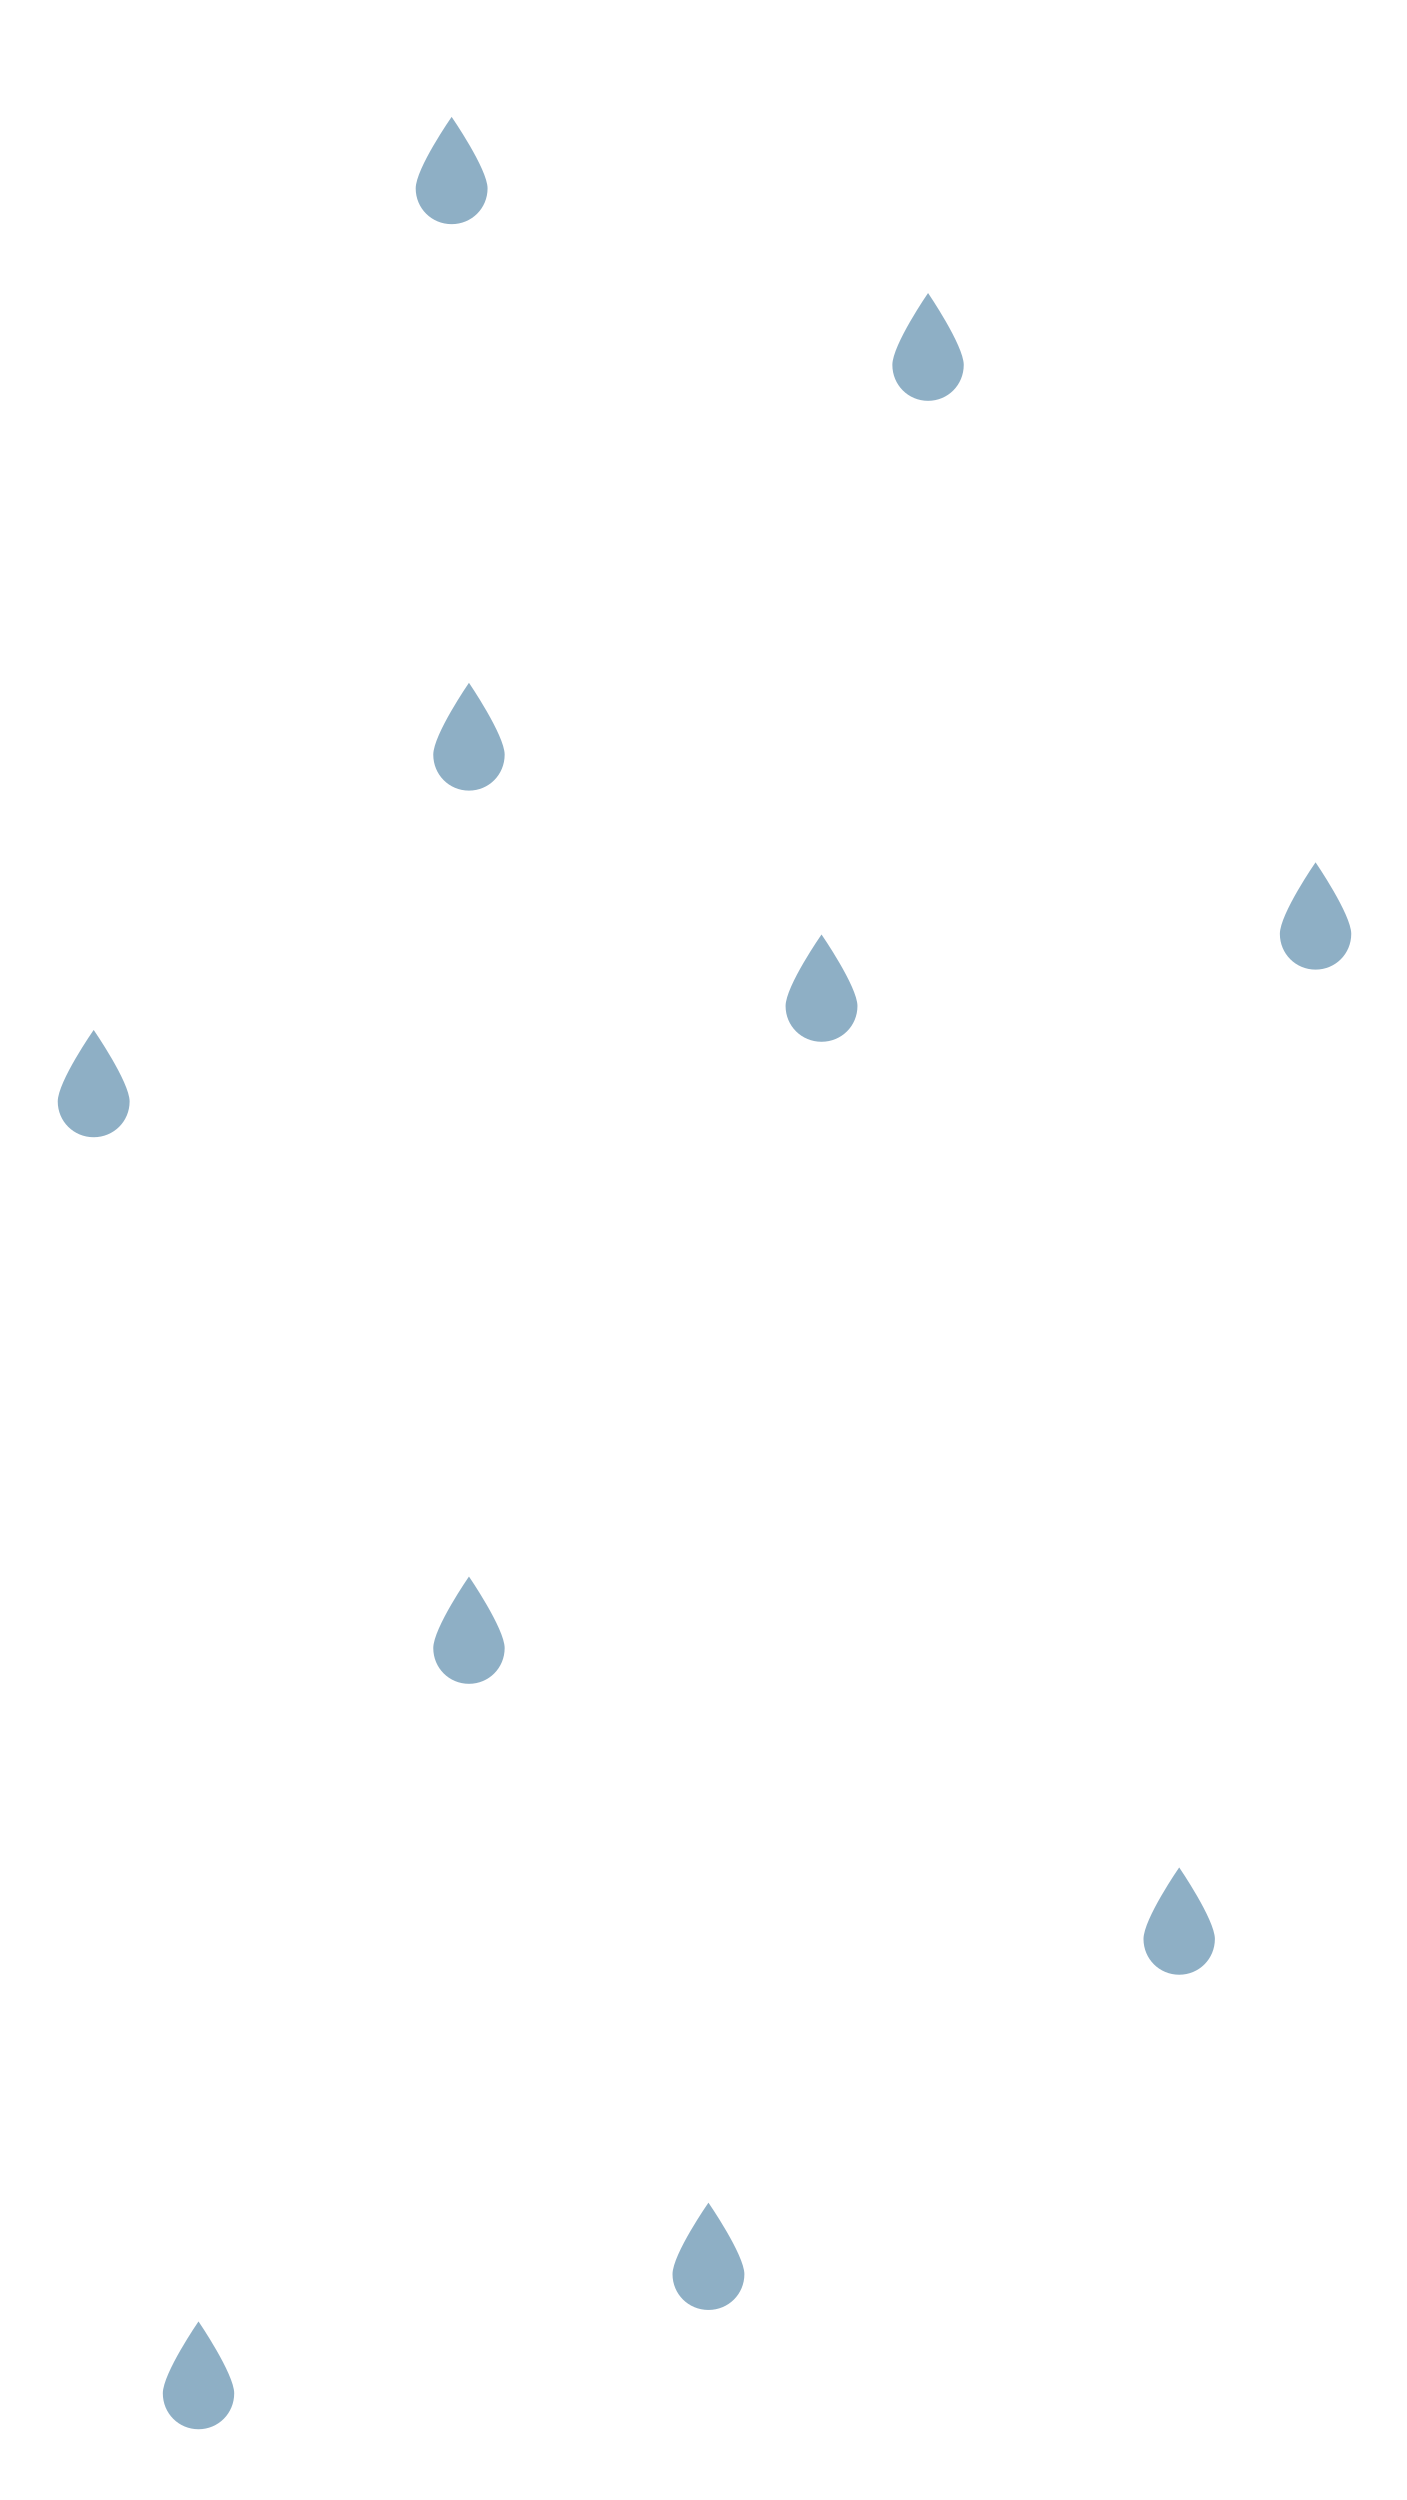
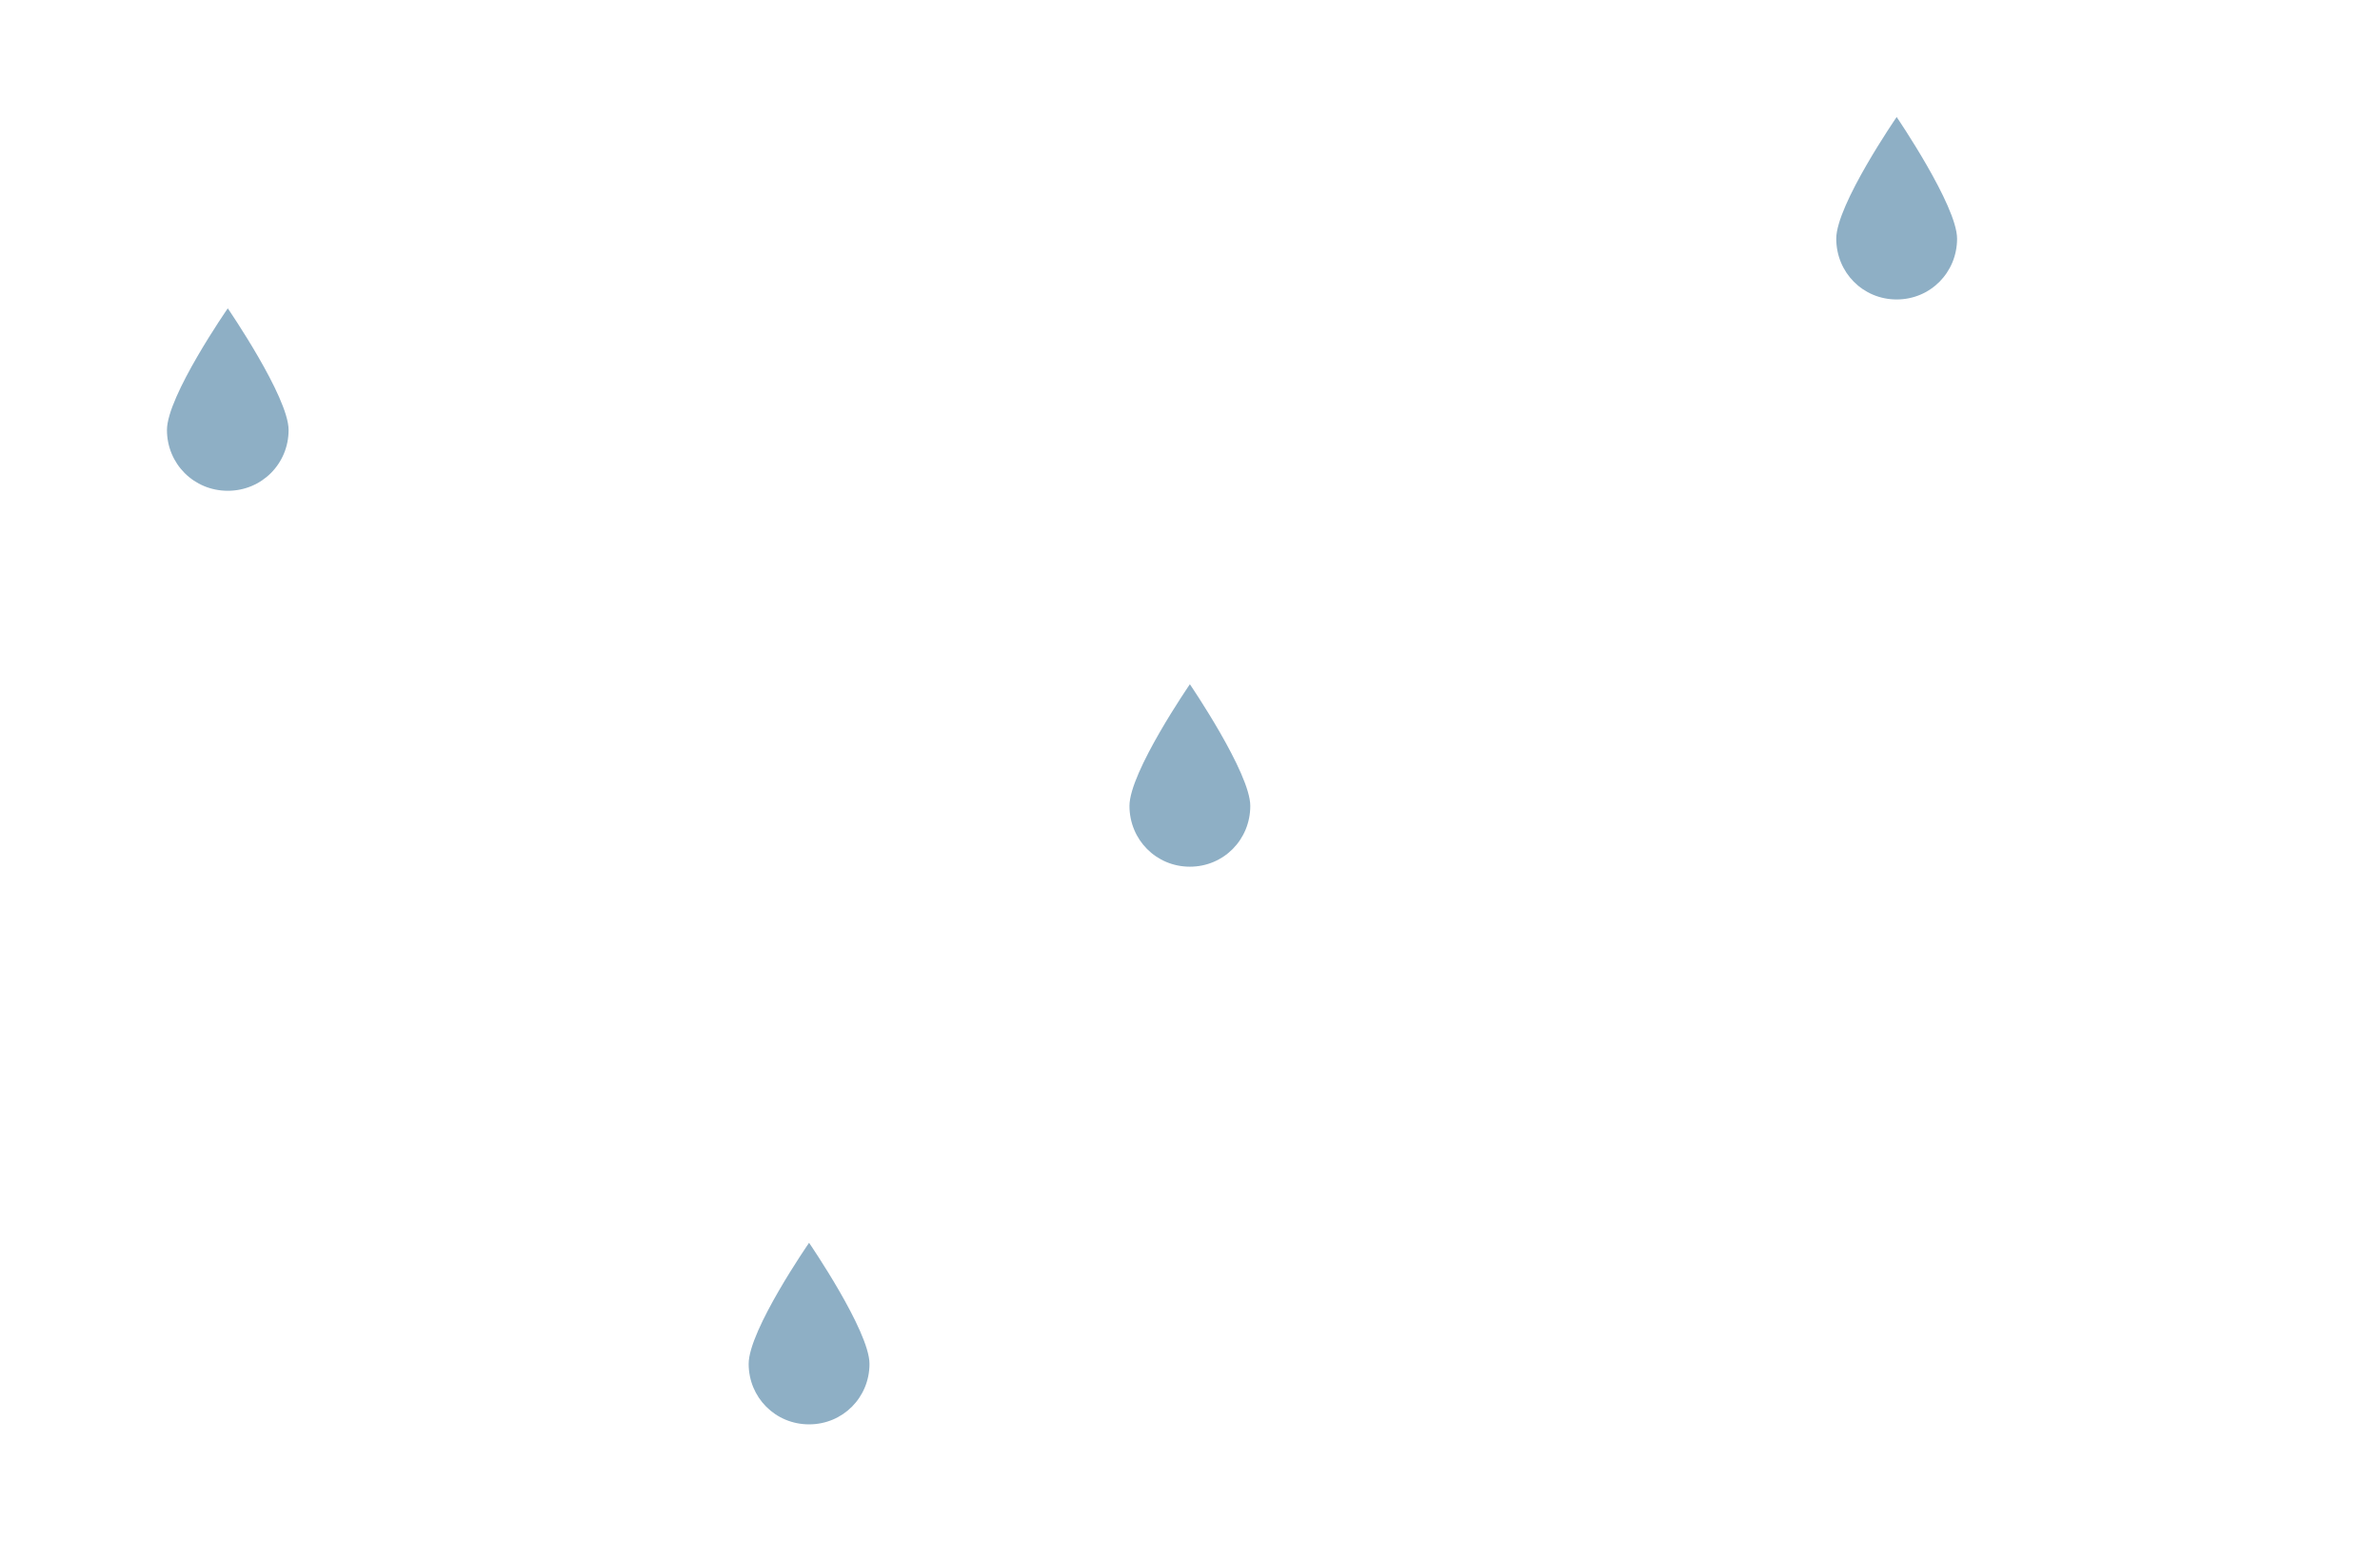
- <svg xmlns="http://www.w3.org/2000/svg" width="2475" height="4400" xml:space="preserve" overflow="hidden">
+ <svg xmlns="http://www.w3.org/2000/svg" width="2475" height="1622" xml:space="preserve" overflow="hidden">
  <defs>
    <clipPath id="clip0">
-       <rect x="0" y="0" width="2475" height="4400" />
+       <rect x="0" y="0" width="2475" height="1622" />
    </clipPath>
    <clipPath id="clip1">
-       <rect x="751" y="1193" width="149" height="210" />
+       <rect x="161" y="312" width="152" height="211" />
    </clipPath>
    <clipPath id="clip2">
-       <rect x="751" y="1193" width="149" height="210" />
+       <rect x="161" y="312" width="152" height="211" />
    </clipPath>
    <clipPath id="clip3">
-       <rect x="393" y="673" width="863" height="868" />
+       <rect x="-198" y="-208" width="868" height="868" />
    </clipPath>
    <clipPath id="clip4">
-       <rect x="1558" y="507" width="151" height="211" />
+       <rect x="1897" y="113" width="151" height="211" />
    </clipPath>
    <clipPath id="clip5">
-       <rect x="1558" y="507" width="151" height="211" />
+       <rect x="1897" y="113" width="151" height="211" />
    </clipPath>
    <clipPath id="clip6">
-       <rect x="1201" y="-13" width="863" height="868" />
+       <rect x="1540" y="-407" width="863" height="868" />
    </clipPath>
    <clipPath id="clip7">
-       <rect x="2240" y="1509" width="151" height="210" />
+       <rect x="766" y="1283" width="151" height="210" />
    </clipPath>
    <clipPath id="clip8">
-       <rect x="2240" y="1509" width="151" height="210" />
+       <rect x="766" y="1283" width="151" height="210" />
    </clipPath>
    <clipPath id="clip9">
-       <rect x="1883" y="991" width="863" height="864" />
+       <rect x="409" y="766" width="863" height="864" />
    </clipPath>
    <clipPath id="clip10">
-       <rect x="90" y="1804" width="150" height="209" />
+       <rect x="1162" y="702" width="151" height="211" />
    </clipPath>
    <clipPath id="clip11">
-       <rect x="90" y="1804" width="150" height="209" />
+       <rect x="1162" y="702" width="151" height="212" />
    </clipPath>
    <clipPath id="clip12">
-       <rect x="-270" y="1286" width="868" height="864" />
-     </clipPath>
-     <clipPath id="clip13">
-       <rect x="751" y="2766" width="149" height="210" />
-     </clipPath>
-     <clipPath id="clip14">
-       <rect x="751" y="2766" width="149" height="210" />
-     </clipPath>
-     <clipPath id="clip15">
-       <rect x="393" y="2248" width="863" height="864" />
-     </clipPath>
-     <clipPath id="clip16">
-       <rect x="2000" y="3278" width="151" height="209" />
-     </clipPath>
-     <clipPath id="clip17">
-       <rect x="2000" y="3278" width="151" height="209" />
-     </clipPath>
-     <clipPath id="clip18">
-       <rect x="1643" y="2760" width="863" height="864" />
-     </clipPath>
-     <clipPath id="clip19">
-       <rect x="275" y="4076" width="149" height="211" />
-     </clipPath>
-     <clipPath id="clip20">
-       <rect x="274" y="4076" width="150" height="211" />
-     </clipPath>
-     <clipPath id="clip21">
-       <rect x="-83" y="3557" width="863" height="868" />
-     </clipPath>
-     <clipPath id="clip22">
-       <rect x="1171" y="3867" width="152" height="210" />
-     </clipPath>
-     <clipPath id="clip23">
-       <rect x="1171" y="3867" width="152" height="210" />
-     </clipPath>
-     <clipPath id="clip24">
-       <rect x="812" y="3350" width="868" height="864" />
-     </clipPath>
-     <clipPath id="clip25">
-       <rect x="720" y="196" width="151" height="210" />
-     </clipPath>
-     <clipPath id="clip26">
-       <rect x="720" y="196" width="151" height="210" />
-     </clipPath>
-     <clipPath id="clip27">
-       <rect x="360" y="-321" width="868" height="864" />
-     </clipPath>
-     <clipPath id="clip28">
-       <rect x="1370" y="1635" width="152" height="210" />
-     </clipPath>
-     <clipPath id="clip29">
-       <rect x="1370" y="1635" width="152" height="210" />
-     </clipPath>
-     <clipPath id="clip30">
-       <rect x="1011" y="1118" width="868" height="864" />
+       <rect x="805" y="183" width="863" height="868" />
    </clipPath>
  </defs>
  <g clip-path="url(#clip0)">
    <g clip-path="url(#clip1)">
      <g clip-path="url(#clip2)">
        <g clip-path="url(#clip3)">
-           <path d="M494.505 650.664C494.505 685.666 466.684 713.487 431.682 713.487 396.681 713.487 368.859 685.666 368.859 650.664 368.859 615.663 431.682 525.019 431.682 525.019 431.682 525.019 494.505 616.561 494.505 650.664Z" fill="#8EAFC5" transform="matrix(1 0 0 1.00682 393.69 673.123)" />
-           <path d="M629.125 614.766C629.125 639.895 609.381 659.639 584.252 659.639 559.123 659.639 539.378 639.895 539.378 614.766 539.378 589.637 584.252 525.019 584.252 525.019 584.252 525.019 629.125 590.534 629.125 614.766Z" fill="#8EAFC5" transform="matrix(1 0 0 1.00682 393.69 673.123)" />
-           <path d="M323.986 614.766C323.986 639.895 304.242 659.639 279.113 659.639 253.984 659.639 234.239 639.895 234.239 614.766 234.239 589.637 279.113 525.019 279.113 525.019 279.113 525.019 323.986 590.534 323.986 614.766Z" fill="#8EAFC5" transform="matrix(1 0 0 1.00682 393.69 673.123)" />
-           <path d="M736.821 403.861C736.821 378.732 726.052 355.397 707.205 339.243 688.358 323.089 663.229 315.909 638.1 320.396L638.1 319.499C638.1 285.395 621.946 252.189 593.227 232.444 565.405 211.803 529.506 206.418 496.3 217.187 468.478 165.134 408.348 138.21 350.91 152.57 293.472 166.032 252.189 217.187 251.291 276.42 211.803 269.24 171.416 284.497 147.185 315.909 122.056 347.32 116.671 389.501 132.825 426.297 148.98 463.094 183.981 487.325 224.367 490.018L655.152 490.018C701.82 487.325 736.821 449.632 736.821 403.861Z" fill="#8EAFC5" transform="matrix(1 0 0 1.00682 393.69 673.123)" />
+           <path d="M497.825 655.033C497.825 690.269 469.817 718.278 434.581 718.278 399.344 718.278 371.336 690.269 371.336 655.033 371.336 619.797 434.581 528.544 434.581 528.544 434.581 528.544 497.825 620.7 497.825 655.033Z" fill="#8EAFC5" transform="matrix(1 0 0 1.00011 -197.709 -207.878)" />
+           <path d="M633.349 618.893C633.349 644.191 613.472 664.068 588.174 664.068 562.877 664.068 543 644.191 543 618.893 543 593.595 588.174 528.544 588.174 528.544 588.174 528.544 633.349 594.499 633.349 618.893Z" fill="#8EAFC5" transform="matrix(1 0 0 1.00011 -197.709 -207.878)" />
+           <path d="M326.161 618.893C326.161 644.191 306.284 664.068 280.987 664.068 255.689 664.068 235.812 644.191 235.812 618.893 235.812 593.595 280.987 528.544 280.987 528.544 280.987 528.544 326.161 594.499 326.161 618.893Z" fill="#8EAFC5" transform="matrix(1 0 0 1.00011 -197.709 -207.878)" />
+           <path d="M741.768 406.572C741.768 381.274 730.927 357.784 711.953 341.521 692.98 325.258 667.682 318.03 642.384 322.547L642.384 321.644C642.384 287.311 626.121 253.882 597.209 234.005 569.201 213.225 533.061 207.804 499.632 218.646 471.624 166.243 411.09 139.138 353.266 153.594 295.443 167.146 253.882 218.646 252.978 278.276 213.225 271.048 172.567 286.408 148.173 318.03 122.875 349.652 117.454 392.116 133.717 429.16 149.98 466.203 185.216 490.597 225.873 493.308L659.551 493.308C706.532 490.597 741.768 452.65 741.768 406.572Z" fill="#8EAFC5" transform="matrix(1 0 0 1.00011 -197.709 -207.878)" />
        </g>
      </g>
    </g>
    <g clip-path="url(#clip4)">
      <g clip-path="url(#clip5)">
        <g clip-path="url(#clip6)">
-           <path d="M494.506 650.666C494.506 685.667 466.685 713.489 431.683 713.489 396.682 713.489 368.86 685.667 368.86 650.666 368.86 615.665 431.683 525.02 431.683 525.02 431.683 525.02 494.506 616.562 494.506 650.666Z" fill="#8EAFC5" transform="matrix(1 0 0 1.00682 1201.69 -12.8778)" />
-           <path d="M629.127 614.767C629.127 639.896 609.382 659.641 584.253 659.641 559.124 659.641 539.38 639.896 539.38 614.767 539.38 589.638 584.253 525.02 584.253 525.02 584.253 525.02 629.127 590.536 629.127 614.767Z" fill="#8EAFC5" transform="matrix(1 0 0 1.00682 1201.69 -12.8778)" />
-           <path d="M323.987 614.767C323.987 639.896 304.242 659.641 279.113 659.641 253.984 659.641 234.24 639.896 234.24 614.767 234.24 589.638 279.113 525.02 279.113 525.02 279.113 525.02 323.987 590.536 323.987 614.767Z" fill="#8EAFC5" transform="matrix(1 0 0 1.00682 1201.69 -12.8778)" />
-           <path d="M736.823 403.862C736.823 378.733 726.054 355.398 707.207 339.244 688.36 323.089 663.231 315.91 638.102 320.397L638.102 319.499C638.102 285.396 621.947 252.189 593.228 232.445 565.406 211.803 529.508 206.418 496.301 217.188 468.48 165.135 408.349 138.21 350.911 152.57 293.473 166.032 252.189 217.188 251.292 276.421 211.803 269.241 171.417 284.498 147.185 315.91 122.056 347.321 116.671 389.502 132.826 426.298 148.98 463.095 183.981 487.326 224.368 490.019L655.153 490.019C701.822 487.326 736.823 449.633 736.823 403.862Z" fill="#8EAFC5" transform="matrix(1 0 0 1.00682 1201.69 -12.8778)" />
+           <path d="M494.506 650.666C494.506 685.667 466.685 713.489 431.683 713.489 396.682 713.489 368.86 685.667 368.86 650.666 368.86 615.665 431.683 525.02 431.683 525.02 431.683 525.02 494.506 616.562 494.506 650.666Z" fill="#8EAFC5" transform="matrix(1 0 0 1.00682 1540.69 -406.878)" />
+           <path d="M629.127 614.767C629.127 639.896 609.382 659.641 584.253 659.641 559.124 659.641 539.38 639.896 539.38 614.767 539.38 589.638 584.253 525.02 584.253 525.02 584.253 525.02 629.127 590.536 629.127 614.767Z" fill="#8EAFC5" transform="matrix(1 0 0 1.00682 1540.69 -406.878)" />
+           <path d="M323.987 614.767C323.987 639.896 304.242 659.641 279.113 659.641 253.984 659.641 234.24 639.896 234.24 614.767 234.24 589.638 279.113 525.02 279.113 525.02 279.113 525.02 323.987 590.536 323.987 614.767Z" fill="#8EAFC5" transform="matrix(1 0 0 1.00682 1540.69 -406.878)" />
+           <path d="M736.823 403.862C736.823 378.733 726.054 355.398 707.207 339.244 688.36 323.089 663.231 315.91 638.102 320.397L638.102 319.499C638.102 285.396 621.947 252.189 593.228 232.445 565.406 211.803 529.508 206.418 496.301 217.188 468.48 165.135 408.349 138.21 350.911 152.57 293.473 166.032 252.189 217.188 251.292 276.421 211.803 269.241 171.417 284.498 147.185 315.91 122.056 347.321 116.671 389.502 132.826 426.298 148.98 463.095 183.981 487.326 224.368 490.019L655.153 490.019C701.822 487.326 736.823 449.633 736.823 403.862Z" fill="#8EAFC5" transform="matrix(1 0 0 1.00682 1540.69 -406.878)" />
        </g>
      </g>
    </g>
    <g clip-path="url(#clip7)">
      <g clip-path="url(#clip8)">
        <g clip-path="url(#clip9)">
-           <path d="M494.506 650.666C494.506 685.667 466.685 713.489 431.683 713.489 396.682 713.489 368.86 685.667 368.86 650.666 368.86 615.665 431.683 525.02 431.683 525.02 431.683 525.02 494.506 616.562 494.506 650.666Z" fill="#8EAFC5" transform="matrix(1 0 0 1.00202 1883.69 991.598)" />
-           <path d="M629.127 614.767C629.127 639.896 609.382 659.641 584.253 659.641 559.124 659.641 539.38 639.896 539.38 614.767 539.38 589.638 584.253 525.02 584.253 525.02 584.253 525.02 629.127 590.536 629.127 614.767Z" fill="#8EAFC5" transform="matrix(1 0 0 1.00202 1883.69 991.598)" />
-           <path d="M323.987 614.767C323.987 639.896 304.242 659.641 279.113 659.641 253.984 659.641 234.24 639.896 234.24 614.767 234.24 589.638 279.113 525.02 279.113 525.02 279.113 525.02 323.987 590.536 323.987 614.767Z" fill="#8EAFC5" transform="matrix(1 0 0 1.00202 1883.69 991.598)" />
-           <path d="M736.823 403.862C736.823 378.733 726.054 355.398 707.207 339.244 688.36 323.089 663.231 315.91 638.102 320.397L638.102 319.499C638.102 285.396 621.947 252.189 593.228 232.445 565.406 211.803 529.508 206.418 496.301 217.188 468.48 165.135 408.349 138.21 350.911 152.57 293.473 166.032 252.189 217.188 251.292 276.421 211.803 269.241 171.417 284.498 147.185 315.91 122.056 347.321 116.671 389.502 132.826 426.298 148.98 463.095 183.981 487.326 224.368 490.019L655.153 490.019C701.822 487.326 736.823 449.633 736.823 403.862Z" fill="#8EAFC5" transform="matrix(1 0 0 1.00202 1883.69 991.598)" />
+           <path d="M494.506 650.666C494.506 685.667 466.685 713.489 431.683 713.489 396.682 713.489 368.86 685.667 368.86 650.666 368.86 615.665 431.683 525.02 431.683 525.02 431.683 525.02 494.506 616.562 494.506 650.666Z" fill="#8EAFC5" transform="matrix(1 0 0 1.00202 409.689 766.598)" />
+           <path d="M629.127 614.767C629.127 639.896 609.382 659.641 584.253 659.641 559.124 659.641 539.38 639.896 539.38 614.767 539.38 589.638 584.253 525.02 584.253 525.02 584.253 525.02 629.127 590.536 629.127 614.767Z" fill="#8EAFC5" transform="matrix(1 0 0 1.00202 409.689 766.598)" />
+           <path d="M323.987 614.767C323.987 639.896 304.242 659.641 279.113 659.641 253.984 659.641 234.24 639.896 234.24 614.767 234.24 589.638 279.113 525.02 279.113 525.02 279.113 525.02 323.987 590.536 323.987 614.767Z" fill="#8EAFC5" transform="matrix(1 0 0 1.00202 409.689 766.598)" />
+           <path d="M736.823 403.862C736.823 378.733 726.054 355.398 707.207 339.244 688.36 323.089 663.231 315.91 638.102 320.397L638.102 319.499C638.102 285.396 621.947 252.189 593.228 232.445 565.406 211.803 529.508 206.418 496.301 217.188 468.48 165.135 408.349 138.21 350.911 152.57 293.473 166.032 252.189 217.188 251.292 276.421 211.803 269.241 171.417 284.498 147.185 315.91 122.056 347.321 116.671 389.502 132.826 426.298 148.98 463.095 183.981 487.326 224.368 490.019L655.153 490.019C701.822 487.326 736.823 449.633 736.823 403.862Z" fill="#8EAFC5" transform="matrix(1 0 0 1.00202 409.689 766.598)" />
        </g>
      </g>
    </g>
    <g clip-path="url(#clip10)">
      <g clip-path="url(#clip11)">
        <g clip-path="url(#clip12)">
-           <path d="M495.507 651.983C495.507 687.055 467.629 714.933 432.557 714.933 397.485 714.933 369.607 687.055 369.607 651.983 369.607 616.911 432.557 526.083 432.557 526.083 432.557 526.083 495.507 617.81 495.507 651.983Z" fill="#8EAFC5" transform="matrix(1.00468 0 0 1 -269.708 1286.6)" />
-           <path d="M630.4 616.011C630.4 641.191 610.616 660.976 585.436 660.976 560.256 660.976 540.471 641.191 540.471 616.011 540.471 590.831 585.436 526.083 585.436 526.083 585.436 526.083 630.4 591.731 630.4 616.011Z" fill="#8EAFC5" transform="matrix(1.00468 0 0 1 -269.708 1286.6)" />
-           <path d="M324.643 616.011C324.643 641.191 304.858 660.976 279.678 660.976 254.498 660.976 234.714 641.191 234.714 616.011 234.714 590.831 279.678 526.083 279.678 526.083 279.678 526.083 324.643 591.731 324.643 616.011Z" fill="#8EAFC5" transform="matrix(1.00468 0 0 1 -269.708 1286.6)" />
-           <path d="M738.314 404.679C738.314 379.499 727.523 356.118 708.638 339.93 689.753 323.743 664.573 316.549 639.393 321.045L639.393 320.146C639.393 285.973 623.206 252.7 594.429 232.915 566.551 212.232 530.579 206.836 497.306 217.627 469.428 165.469 409.175 138.49 351.621 152.879 294.067 166.368 252.7 217.627 251.8 276.98 212.232 269.786 171.764 285.074 147.483 316.549 122.303 348.024 116.907 390.29 133.094 427.161 149.282 464.032 184.354 488.313 224.822 491.011L656.479 491.011C703.242 488.313 738.314 450.543 738.314 404.679Z" fill="#8EAFC5" transform="matrix(1.00468 0 0 1 -269.708 1286.6)" />
-         </g>
-       </g>
-     </g>
-     <g clip-path="url(#clip13)">
-       <g clip-path="url(#clip14)">
-         <g clip-path="url(#clip15)">
-           <path d="M494.505 650.664C494.505 685.666 466.684 713.487 431.682 713.487 396.681 713.487 368.859 685.666 368.859 650.664 368.859 615.663 431.682 525.019 431.682 525.019 431.682 525.019 494.505 616.561 494.505 650.664Z" fill="#8EAFC5" transform="matrix(1 0 0 1.00203 393.69 2248.6)" />
-           <path d="M629.125 614.766C629.125 639.895 609.381 659.639 584.252 659.639 559.123 659.639 539.378 639.895 539.378 614.766 539.378 589.637 584.252 525.019 584.252 525.019 584.252 525.019 629.125 590.534 629.125 614.766Z" fill="#8EAFC5" transform="matrix(1 0 0 1.00203 393.69 2248.6)" />
-           <path d="M323.986 614.766C323.986 639.895 304.242 659.639 279.113 659.639 253.984 659.639 234.239 639.895 234.239 614.766 234.239 589.637 279.113 525.019 279.113 525.019 279.113 525.019 323.986 590.534 323.986 614.766Z" fill="#8EAFC5" transform="matrix(1 0 0 1.00203 393.69 2248.6)" />
-           <path d="M736.821 403.861C736.821 378.732 726.052 355.397 707.205 339.243 688.358 323.089 663.229 315.909 638.1 320.396L638.1 319.499C638.1 285.395 621.946 252.189 593.227 232.444 565.405 211.803 529.506 206.418 496.3 217.187 468.478 165.134 408.348 138.21 350.91 152.57 293.472 166.032 252.189 217.187 251.291 276.42 211.803 269.24 171.416 284.497 147.185 315.909 122.056 347.32 116.671 389.501 132.825 426.297 148.98 463.094 183.981 487.325 224.367 490.018L655.152 490.018C701.82 487.325 736.821 449.632 736.821 403.861Z" fill="#8EAFC5" transform="matrix(1 0 0 1.00203 393.69 2248.6)" />
-         </g>
-       </g>
-     </g>
-     <g clip-path="url(#clip16)">
-       <g clip-path="url(#clip17)">
-         <g clip-path="url(#clip18)">
-           <path d="M494.506 650.666C494.506 685.667 466.685 713.489 431.683 713.489 396.682 713.489 368.86 685.667 368.86 650.666 368.86 615.665 431.683 525.02 431.683 525.02 431.683 525.02 494.506 616.562 494.506 650.666Z" fill="#8EAFC5" transform="matrix(1 0 0 1.00202 1643.69 2760.6)" />
-           <path d="M629.127 614.767C629.127 639.896 609.382 659.641 584.253 659.641 559.124 659.641 539.38 639.896 539.38 614.767 539.38 589.638 584.253 525.02 584.253 525.02 584.253 525.02 629.127 590.536 629.127 614.767Z" fill="#8EAFC5" transform="matrix(1 0 0 1.00202 1643.69 2760.6)" />
-           <path d="M323.987 614.767C323.987 639.896 304.242 659.641 279.113 659.641 253.984 659.641 234.24 639.896 234.24 614.767 234.24 589.638 279.113 525.02 279.113 525.02 279.113 525.02 323.987 590.536 323.987 614.767Z" fill="#8EAFC5" transform="matrix(1 0 0 1.00202 1643.69 2760.6)" />
-           <path d="M736.823 403.862C736.823 378.733 726.054 355.398 707.207 339.244 688.36 323.089 663.231 315.91 638.102 320.397L638.102 319.499C638.102 285.396 621.947 252.189 593.228 232.445 565.406 211.803 529.508 206.418 496.301 217.188 468.48 165.135 408.349 138.21 350.911 152.57 293.473 166.032 252.189 217.188 251.292 276.421 211.803 269.241 171.417 284.498 147.185 315.91 122.056 347.321 116.671 389.502 132.826 426.298 148.98 463.095 183.981 487.326 224.368 490.019L655.153 490.019C701.822 487.326 736.823 449.633 736.823 403.862Z" fill="#8EAFC5" transform="matrix(1 0 0 1.00202 1643.69 2760.6)" />
-         </g>
-       </g>
-     </g>
-     <g clip-path="url(#clip19)">
-       <g clip-path="url(#clip20)">
-         <g clip-path="url(#clip21)">
-           <path d="M494.505 650.664C494.505 685.666 466.684 713.487 431.682 713.487 396.681 713.487 368.859 685.666 368.859 650.664 368.859 615.663 431.682 525.019 431.682 525.019 431.682 525.019 494.505 616.561 494.505 650.664Z" fill="#8EAFC5" transform="matrix(1 0 0 1.00682 -82.3101 3557.12)" />
-           <path d="M629.125 614.766C629.125 639.895 609.381 659.639 584.252 659.639 559.123 659.639 539.378 639.895 539.378 614.766 539.378 589.637 584.252 525.019 584.252 525.019 584.252 525.019 629.125 590.534 629.125 614.766Z" fill="#8EAFC5" transform="matrix(1 0 0 1.00682 -82.3101 3557.12)" />
-           <path d="M323.986 614.766C323.986 639.895 304.242 659.639 279.113 659.639 253.984 659.639 234.239 639.895 234.239 614.766 234.239 589.637 279.113 525.019 279.113 525.019 279.113 525.019 323.986 590.534 323.986 614.766Z" fill="#8EAFC5" transform="matrix(1 0 0 1.00682 -82.3101 3557.12)" />
-           <path d="M736.821 403.861C736.821 378.732 726.052 355.397 707.205 339.243 688.358 323.089 663.229 315.909 638.1 320.396L638.1 319.499C638.1 285.395 621.946 252.189 593.227 232.444 565.405 211.803 529.506 206.418 496.3 217.187 468.478 165.134 408.348 138.21 350.91 152.57 293.472 166.032 252.189 217.187 251.291 276.42 211.803 269.24 171.416 284.497 147.185 315.909 122.056 347.32 116.671 389.501 132.825 426.297 148.98 463.094 183.981 487.325 224.367 490.018L655.152 490.018C701.82 487.325 736.821 449.632 736.821 403.861Z" fill="#8EAFC5" transform="matrix(1 0 0 1.00682 -82.3101 3557.12)" />
-         </g>
-       </g>
-     </g>
-     <g clip-path="url(#clip22)">
-       <g clip-path="url(#clip23)">
-         <g clip-path="url(#clip24)">
-           <path d="M495.507 651.983C495.507 687.055 467.629 714.933 432.557 714.933 397.485 714.933 369.607 687.055 369.607 651.983 369.607 616.911 432.557 526.083 432.557 526.083 432.557 526.083 495.507 617.81 495.507 651.983Z" fill="#8EAFC5" transform="matrix(1.00468 0 0 1 812.291 3350.6)" />
-           <path d="M630.4 616.011C630.4 641.191 610.616 660.976 585.436 660.976 560.256 660.976 540.471 641.191 540.471 616.011 540.471 590.831 585.436 526.083 585.436 526.083 585.436 526.083 630.4 591.731 630.4 616.011Z" fill="#8EAFC5" transform="matrix(1.00468 0 0 1 812.291 3350.6)" />
-           <path d="M324.643 616.011C324.643 641.191 304.858 660.976 279.678 660.976 254.498 660.976 234.714 641.191 234.714 616.011 234.714 590.831 279.678 526.083 279.678 526.083 279.678 526.083 324.643 591.731 324.643 616.011Z" fill="#8EAFC5" transform="matrix(1.00468 0 0 1 812.291 3350.6)" />
-           <path d="M738.314 404.679C738.314 379.499 727.523 356.118 708.638 339.93 689.753 323.743 664.573 316.549 639.393 321.045L639.393 320.146C639.393 285.973 623.206 252.7 594.429 232.915 566.551 212.232 530.579 206.836 497.306 217.627 469.428 165.469 409.175 138.49 351.621 152.879 294.067 166.368 252.7 217.627 251.8 276.98 212.232 269.786 171.764 285.074 147.483 316.549 122.303 348.024 116.907 390.29 133.094 427.161 149.282 464.032 184.354 488.313 224.822 491.011L656.479 491.011C703.242 488.313 738.314 450.543 738.314 404.679Z" fill="#8EAFC5" transform="matrix(1.00468 0 0 1 812.291 3350.6)" />
-         </g>
-       </g>
-     </g>
-     <g clip-path="url(#clip25)">
-       <g clip-path="url(#clip26)">
-         <g clip-path="url(#clip27)">
-           <path d="M495.507 651.983C495.507 687.055 467.629 714.933 432.557 714.933 397.485 714.933 369.607 687.055 369.607 651.983 369.607 616.911 432.557 526.083 432.557 526.083 432.557 526.083 495.507 617.81 495.507 651.983Z" fill="#8EAFC5" transform="matrix(1.00468 0 0 1 360.292 -320.402)" />
-           <path d="M630.4 616.011C630.4 641.191 610.616 660.976 585.436 660.976 560.256 660.976 540.471 641.191 540.471 616.011 540.471 590.831 585.436 526.083 585.436 526.083 585.436 526.083 630.4 591.731 630.4 616.011Z" fill="#8EAFC5" transform="matrix(1.00468 0 0 1 360.292 -320.402)" />
-           <path d="M324.643 616.011C324.643 641.191 304.858 660.976 279.678 660.976 254.498 660.976 234.714 641.191 234.714 616.011 234.714 590.831 279.678 526.083 279.678 526.083 279.678 526.083 324.643 591.731 324.643 616.011Z" fill="#8EAFC5" transform="matrix(1.00468 0 0 1 360.292 -320.402)" />
-           <path d="M738.314 404.679C738.314 379.499 727.523 356.118 708.638 339.93 689.753 323.743 664.573 316.549 639.393 321.045L639.393 320.146C639.393 285.973 623.206 252.7 594.429 232.915 566.551 212.232 530.579 206.836 497.306 217.627 469.428 165.469 409.175 138.49 351.621 152.879 294.067 166.368 252.7 217.627 251.8 276.98 212.232 269.786 171.764 285.074 147.483 316.549 122.303 348.024 116.907 390.29 133.094 427.161 149.282 464.032 184.354 488.313 224.822 491.011L656.479 491.011C703.242 488.313 738.314 450.543 738.314 404.679Z" fill="#8EAFC5" transform="matrix(1.00468 0 0 1 360.292 -320.402)" />
-         </g>
-       </g>
-     </g>
-     <g clip-path="url(#clip28)">
-       <g clip-path="url(#clip29)">
-         <g clip-path="url(#clip30)">
-           <path d="M495.507 651.983C495.507 687.055 467.629 714.933 432.557 714.933 397.485 714.933 369.607 687.055 369.607 651.983 369.607 616.911 432.557 526.083 432.557 526.083 432.557 526.083 495.507 617.81 495.507 651.983Z" fill="#8EAFC5" transform="matrix(1.00468 0 0 1 1011.29 1118.6)" />
-           <path d="M630.4 616.011C630.4 641.191 610.616 660.976 585.436 660.976 560.256 660.976 540.471 641.191 540.471 616.011 540.471 590.831 585.436 526.083 585.436 526.083 585.436 526.083 630.4 591.731 630.4 616.011Z" fill="#8EAFC5" transform="matrix(1.00468 0 0 1 1011.29 1118.6)" />
-           <path d="M324.643 616.011C324.643 641.191 304.858 660.976 279.678 660.976 254.498 660.976 234.714 641.191 234.714 616.011 234.714 590.831 279.678 526.083 279.678 526.083 279.678 526.083 324.643 591.731 324.643 616.011Z" fill="#8EAFC5" transform="matrix(1.00468 0 0 1 1011.29 1118.6)" />
-           <path d="M738.314 404.679C738.314 379.499 727.523 356.118 708.638 339.93 689.753 323.743 664.573 316.549 639.393 321.045L639.393 320.146C639.393 285.973 623.206 252.7 594.429 232.915 566.551 212.232 530.579 206.836 497.306 217.627 469.428 165.469 409.175 138.49 351.621 152.879 294.067 166.368 252.7 217.627 251.8 276.98 212.232 269.786 171.764 285.074 147.483 316.549 122.303 348.024 116.907 390.29 133.094 427.161 149.282 464.032 184.354 488.313 224.822 491.011L656.479 491.011C703.242 488.313 738.314 450.543 738.314 404.679Z" fill="#8EAFC5" transform="matrix(1.00468 0 0 1 1011.29 1118.6)" />
+           <path d="M494.506 650.666C494.506 685.667 466.685 713.489 431.683 713.489 396.682 713.489 368.86 685.667 368.86 650.666 368.86 615.665 431.683 525.02 431.683 525.02 431.683 525.02 494.506 616.562 494.506 650.666Z" fill="#8EAFC5" transform="matrix(1 0 0 1.00682 805.689 183.122)" />
+           <path d="M629.127 614.767C629.127 639.896 609.382 659.641 584.253 659.641 559.124 659.641 539.38 639.896 539.38 614.767 539.38 589.638 584.253 525.02 584.253 525.02 584.253 525.02 629.127 590.536 629.127 614.767Z" fill="#8EAFC5" transform="matrix(1 0 0 1.00682 805.689 183.122)" />
+           <path d="M323.987 614.767C323.987 639.896 304.242 659.641 279.113 659.641 253.984 659.641 234.24 639.896 234.24 614.767 234.24 589.638 279.113 525.02 279.113 525.02 279.113 525.02 323.987 590.536 323.987 614.767Z" fill="#8EAFC5" transform="matrix(1 0 0 1.00682 805.689 183.122)" />
+           <path d="M736.823 403.862C736.823 378.733 726.054 355.398 707.207 339.244 688.36 323.089 663.231 315.91 638.102 320.397L638.102 319.499C638.102 285.396 621.947 252.189 593.228 232.445 565.406 211.803 529.508 206.418 496.301 217.188 468.48 165.135 408.349 138.21 350.911 152.57 293.473 166.032 252.189 217.188 251.292 276.421 211.803 269.241 171.417 284.498 147.185 315.91 122.056 347.321 116.671 389.502 132.826 426.298 148.98 463.095 183.981 487.326 224.368 490.019L655.153 490.019C701.822 487.326 736.823 449.633 736.823 403.862Z" fill="#8EAFC5" transform="matrix(1 0 0 1.00682 805.689 183.122)" />
        </g>
      </g>
    </g>
  </g>
</svg>
